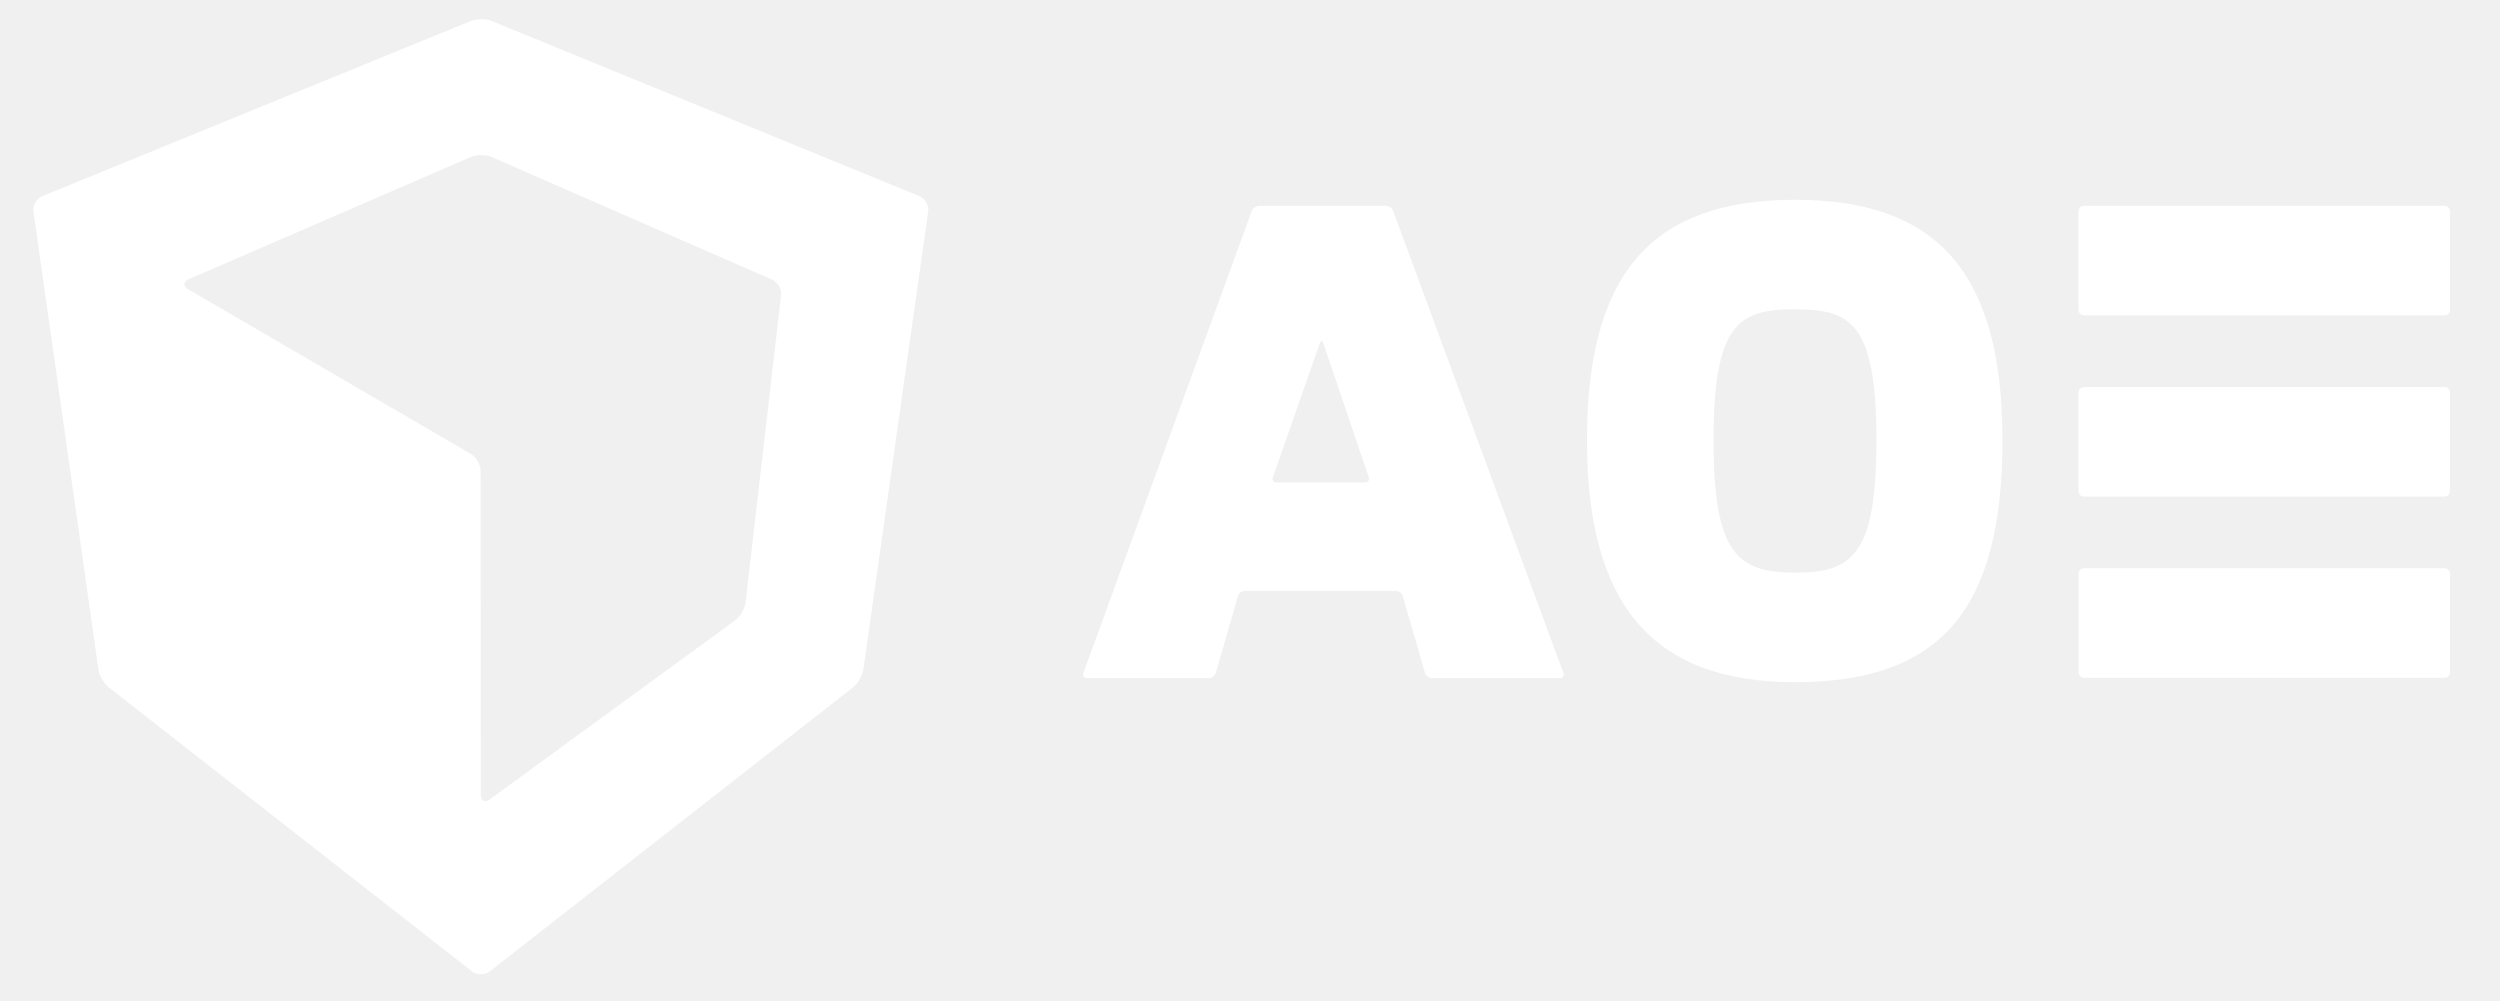
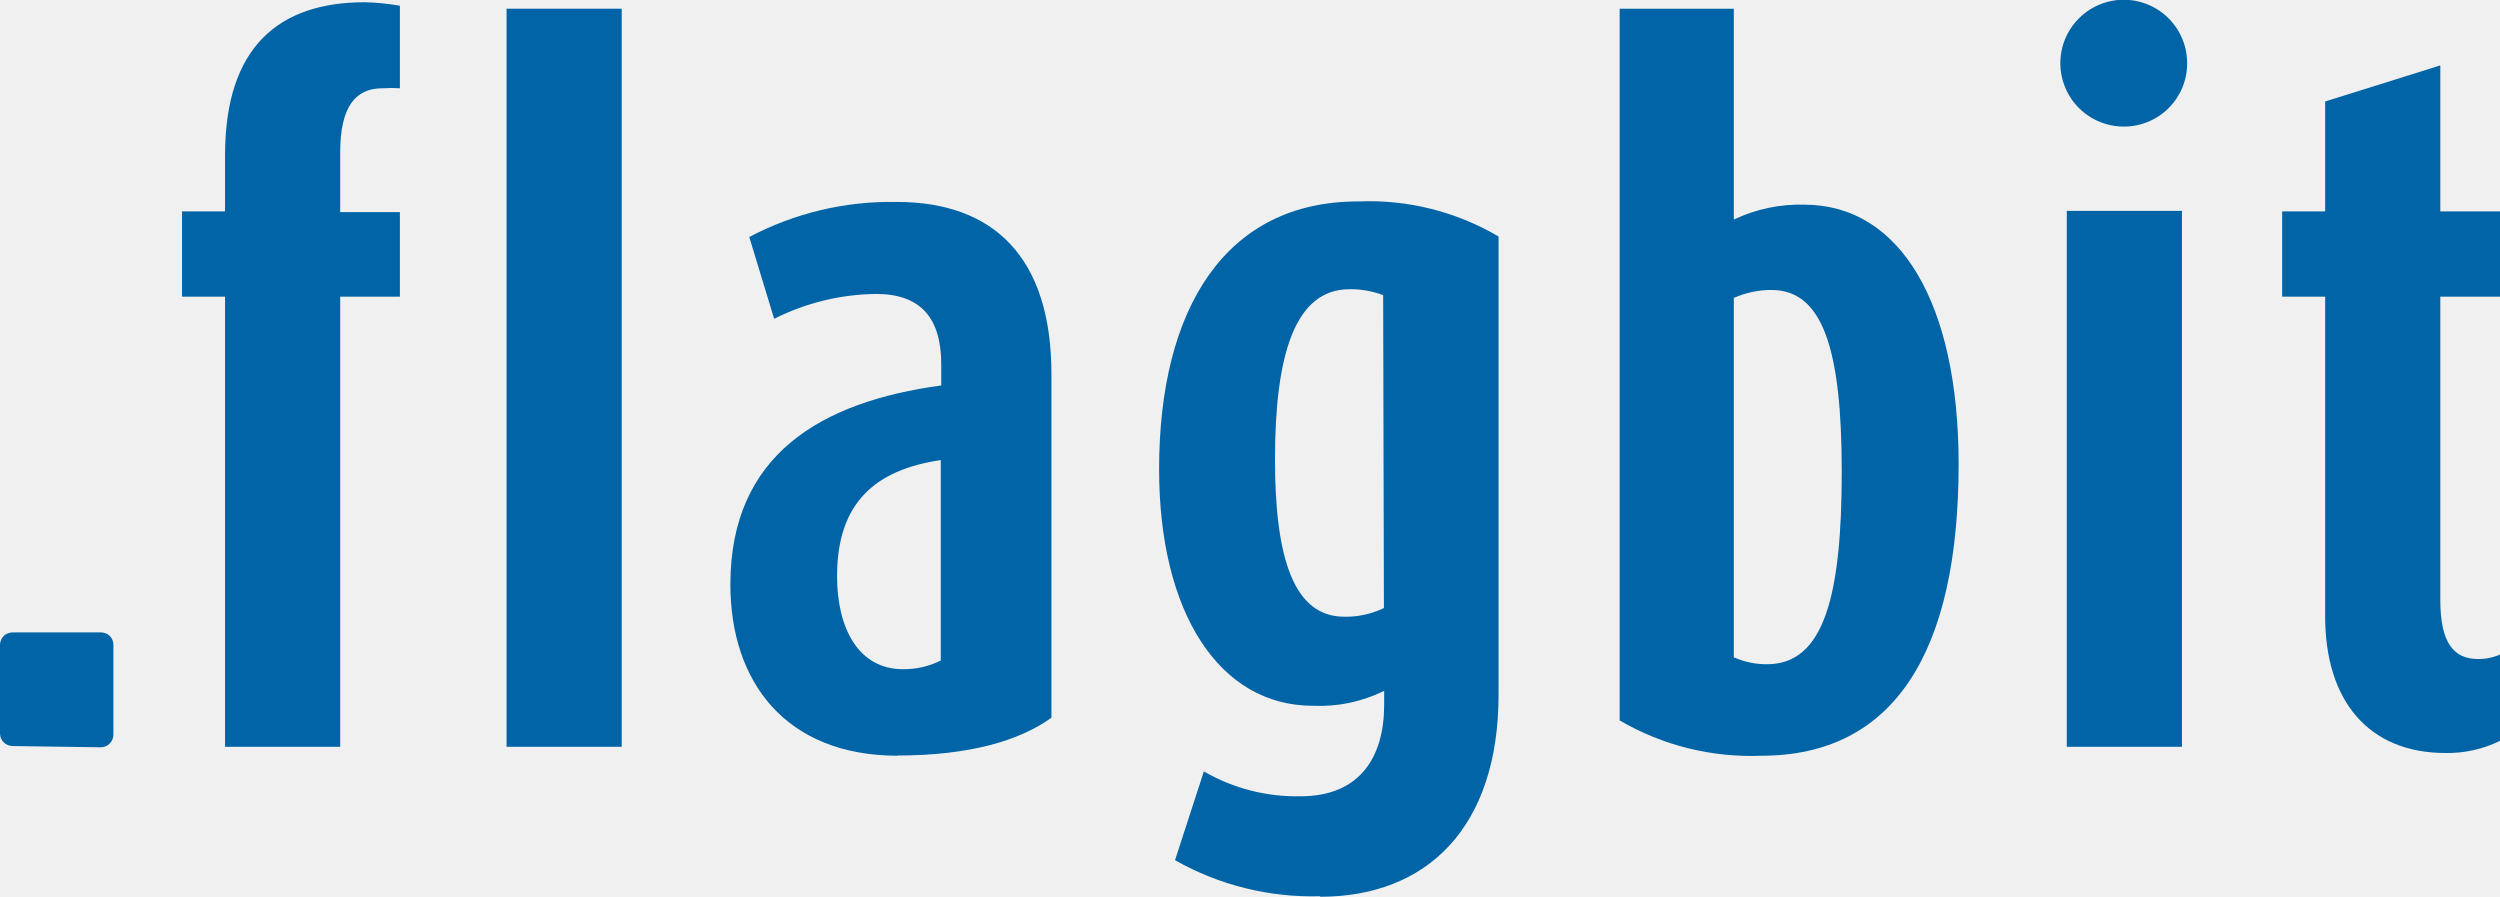
- <svg xmlns="http://www.w3.org/2000/svg" width="100%" height="100%" viewBox="0 0 150 60" version="1.1" xml:space="preserve" style="fill-rule:evenodd;clip-rule:evenodd;stroke-linejoin:round;stroke-miterlimit:1.414;">
-   <rect id="ArtBoard1" x="0" y="0" width="150" height="60" style="fill:none;" />
-   <g>
-     <path d="M82.126,28.638c0.058,0.171 -0.042,0.309 -0.22,0.309l-5.318,0c-0.179,0 -0.276,-0.138 -0.217,-0.306l2.817,-8.047c0.059,-0.168 0.155,-0.168 0.212,0l2.726,8.044Zm-6.583,-16.289c-0.179,0 -0.375,0.139 -0.436,0.305l-10.103,27.727c-0.061,0.168 0.035,0.307 0.214,0.307l7.316,0c0.179,0 0.366,-0.141 0.415,-0.312l1.329,-4.609c0.05,-0.173 0.236,-0.311 0.415,-0.311l9.059,0c0.179,0 0.366,0.138 0.415,0.311l1.33,4.609c0.05,0.171 0.236,0.312 0.415,0.312l7.681,0c0.179,0 0.274,-0.139 0.213,-0.304l-10.216,-27.73c-0.062,-0.166 -0.259,-0.305 -0.437,-0.305l-7.61,0Z" style="fill:#fff;fill-rule:nonzero;" />
-     <path d="M107.736,34.36c-3.471,0 -4.925,-1.103 -4.925,-7.937c0,-7.088 1.565,-7.865 4.888,-7.865c3.322,0 4.887,0.777 4.887,7.865c0,6.834 -1.429,7.937 -4.85,7.937Zm-0.037,-22.373c-8.632,0 -12.481,4.453 -12.481,14.436c0,9.897 3.965,14.508 12.481,14.508c8.725,0 12.448,-4.338 12.448,-14.508c0,-9.983 -3.84,-14.436 -12.448,-14.436Z" style="fill:#fff;fill-rule:nonzero;" />
-     <path d="M124.72,40.35c0,0.175 0.142,0.318 0.317,0.318l21.646,0c0.174,0 0.317,-0.143 0.317,-0.318l0,-5.934c0,-0.175 -0.143,-0.319 -0.317,-0.319l-21.646,0c-0.175,0 -0.317,0.144 -0.317,0.319l0,5.934Z" style="fill:#fff;fill-rule:nonzero;" />
-     <path d="M125.032,12.349c-0.175,0 -0.318,0.144 -0.318,0.319l0,5.934c0,0.175 0.143,0.317 0.318,0.317l21.645,0c0.175,0 0.318,-0.142 0.318,-0.317l0,-5.934c0,-0.175 -0.143,-0.319 -0.318,-0.319l-21.645,0Z" style="fill:#fff;fill-rule:nonzero;" />
-     <path d="M124.714,29.476c0,0.175 0.143,0.319 0.318,0.319l21.645,0c0.175,0 0.318,-0.144 0.318,-0.319l0,-5.934c0,-0.175 -0.143,-0.319 -0.318,-0.319l-21.645,0c-0.175,0 -0.318,0.144 -0.318,0.319l0,5.934Z" style="fill:#fff;fill-rule:nonzero;" />
-     <path d="M29.494,9.418c-0.34,-0.148 -0.896,-0.148 -1.237,-0.002l-16.929,7.333c-0.341,0.146 -0.357,0.421 -0.036,0.609l16.962,9.88c0.321,0.188 0.583,0.643 0.584,1.016l0.01,19.427c0,0.372 0.246,0.496 0.545,0.277l14.717,-10.737c0.3,-0.217 0.58,-0.699 0.623,-1.067l2.132,-18.436c0.043,-0.367 -0.201,-0.791 -0.541,-0.94l-16.83,-7.36Zm25.668,2.35c0.343,0.141 0.581,0.557 0.529,0.922l-3.888,27.472c-0.052,0.368 -0.334,0.855 -0.626,1.084l-21.793,17.038c-0.292,0.229 -0.77,0.229 -1.063,0l-21.79,-17.038c-0.293,-0.229 -0.575,-0.716 -0.627,-1.084l-3.897,-27.472c-0.052,-0.365 0.187,-0.781 0.53,-0.922l25.714,-10.509c0.343,-0.141 0.905,-0.141 1.248,0l25.663,10.509Z" style="fill:#fff;" />
-   </g>
+ <svg xmlns="http://www.w3.org/2000/svg" id="Ebene_1" data-name="Ebene 1" viewBox="0 0 100.53 36.04">
+   <defs>
+     <style>.cls-1{fill:#0064a7;}</style>
+   </defs>
+   <path class="cls-1" d="M447.06,364V382.1h-4.63V364H440.7v-3.43h1.73v-2.26c0-4.35,2.16-6.15,5.62-6.15a9.62,9.62,0,0,1,1.41.14v3.32a5.24,5.24,0,0,0-.7,0c-1.06,0-1.7.7-1.7,2.58v2.4h2.4V364Z" transform="translate(-433.38 -352.07)" />
+   <rect class="cls-1" x="20.37" y="0.35" width="4.63" height="29.68" />
+   <path class="cls-1" d="M469.5,382.46c-4.56,0-6.75-3-6.75-6.89,0-5.23,3.67-7.35,8.48-8v-.85c0-1.84-.81-2.83-2.62-2.83a9.34,9.34,0,0,0-4.1,1l-1-3.29a12.21,12.21,0,0,1,5.93-1.41c3.89,0,6.22,2.22,6.22,6.92v13.82c-1.27.92-3.29,1.52-6.18,1.52m1.73-11.88c-2.62.39-4.17,1.7-4.17,4.67,0,2.08.85,3.74,2.65,3.74a3.31,3.31,0,0,0,1.52-.35Z" transform="translate(-433.38 -352.07)" />
+   <path class="cls-1" d="M486.46,388.11a11.2,11.2,0,0,1-5.83-1.45l1.16-3.57a7.44,7.44,0,0,0,3.89,1c2.37,0,3.36-1.56,3.36-3.68v-.56a5.84,5.84,0,0,1-2.87.6c-3.74,0-6.18-3.71-6.18-9.51,0-6.5,2.69-10.77,8-10.77a10.27,10.27,0,0,1,5.65,1.41V380c0,5.37-2.9,8.13-7.17,8.13M489,363.94a3.59,3.59,0,0,0-1.35-.24c-2.19,0-3,2.61-3,6.85,0,4,.77,6.32,2.79,6.32a3.5,3.5,0,0,0,1.59-.35Z" transform="translate(-433.38 -352.07)" />
+   <path class="cls-1" d="M504.2,382.46a10.47,10.47,0,0,1-5.69-1.42V352.42h4.59v8.48a6.17,6.17,0,0,1,2.83-.6c3.88,0,6.21,4,6.21,10.43,0,7.59-2.61,11.73-7.94,11.73m.45-18.73a3.69,3.69,0,0,0-1.55.32V378.5a3.19,3.19,0,0,0,1.34.28c2.3,0,3-2.79,3-7.74s-.77-7.31-2.83-7.31" transform="translate(-433.38 -352.07)" />
+   <path class="cls-1" d="M518.79,357.16a2.55,2.55,0,1,1,2.54-2.55,2.54,2.54,0,0,1-2.54,2.55m-2.3,3.39h4.63V382.1h-4.63Z" transform="translate(-433.38 -352.07)" />
+   <path class="cls-1" d="M531.72,382.35c-3.11,0-4.84-2.12-4.84-5.48V364h-1.73v-3.43h1.73v-4.42l4.63-1.45v5.87h2.4V364h-2.4V376.2c0,1.77.57,2.37,1.52,2.37a2.12,2.12,0,0,0,.88-.18v3.47a4.77,4.77,0,0,1-2.19.49" transform="translate(-433.38 -352.07)" />
+   <path class="cls-1" d="M433.89,382.07a.51.51,0,0,1-.51-.5V378a.53.53,0,0,1,.15-.36.54.54,0,0,1,.36-.14h3.55a.5.5,0,0,1,.35.14.49.49,0,0,1,.15.36v3.62a.51.51,0,0,1-.5.5Z" transform="translate(-433.38 -352.07)" />
</svg>
